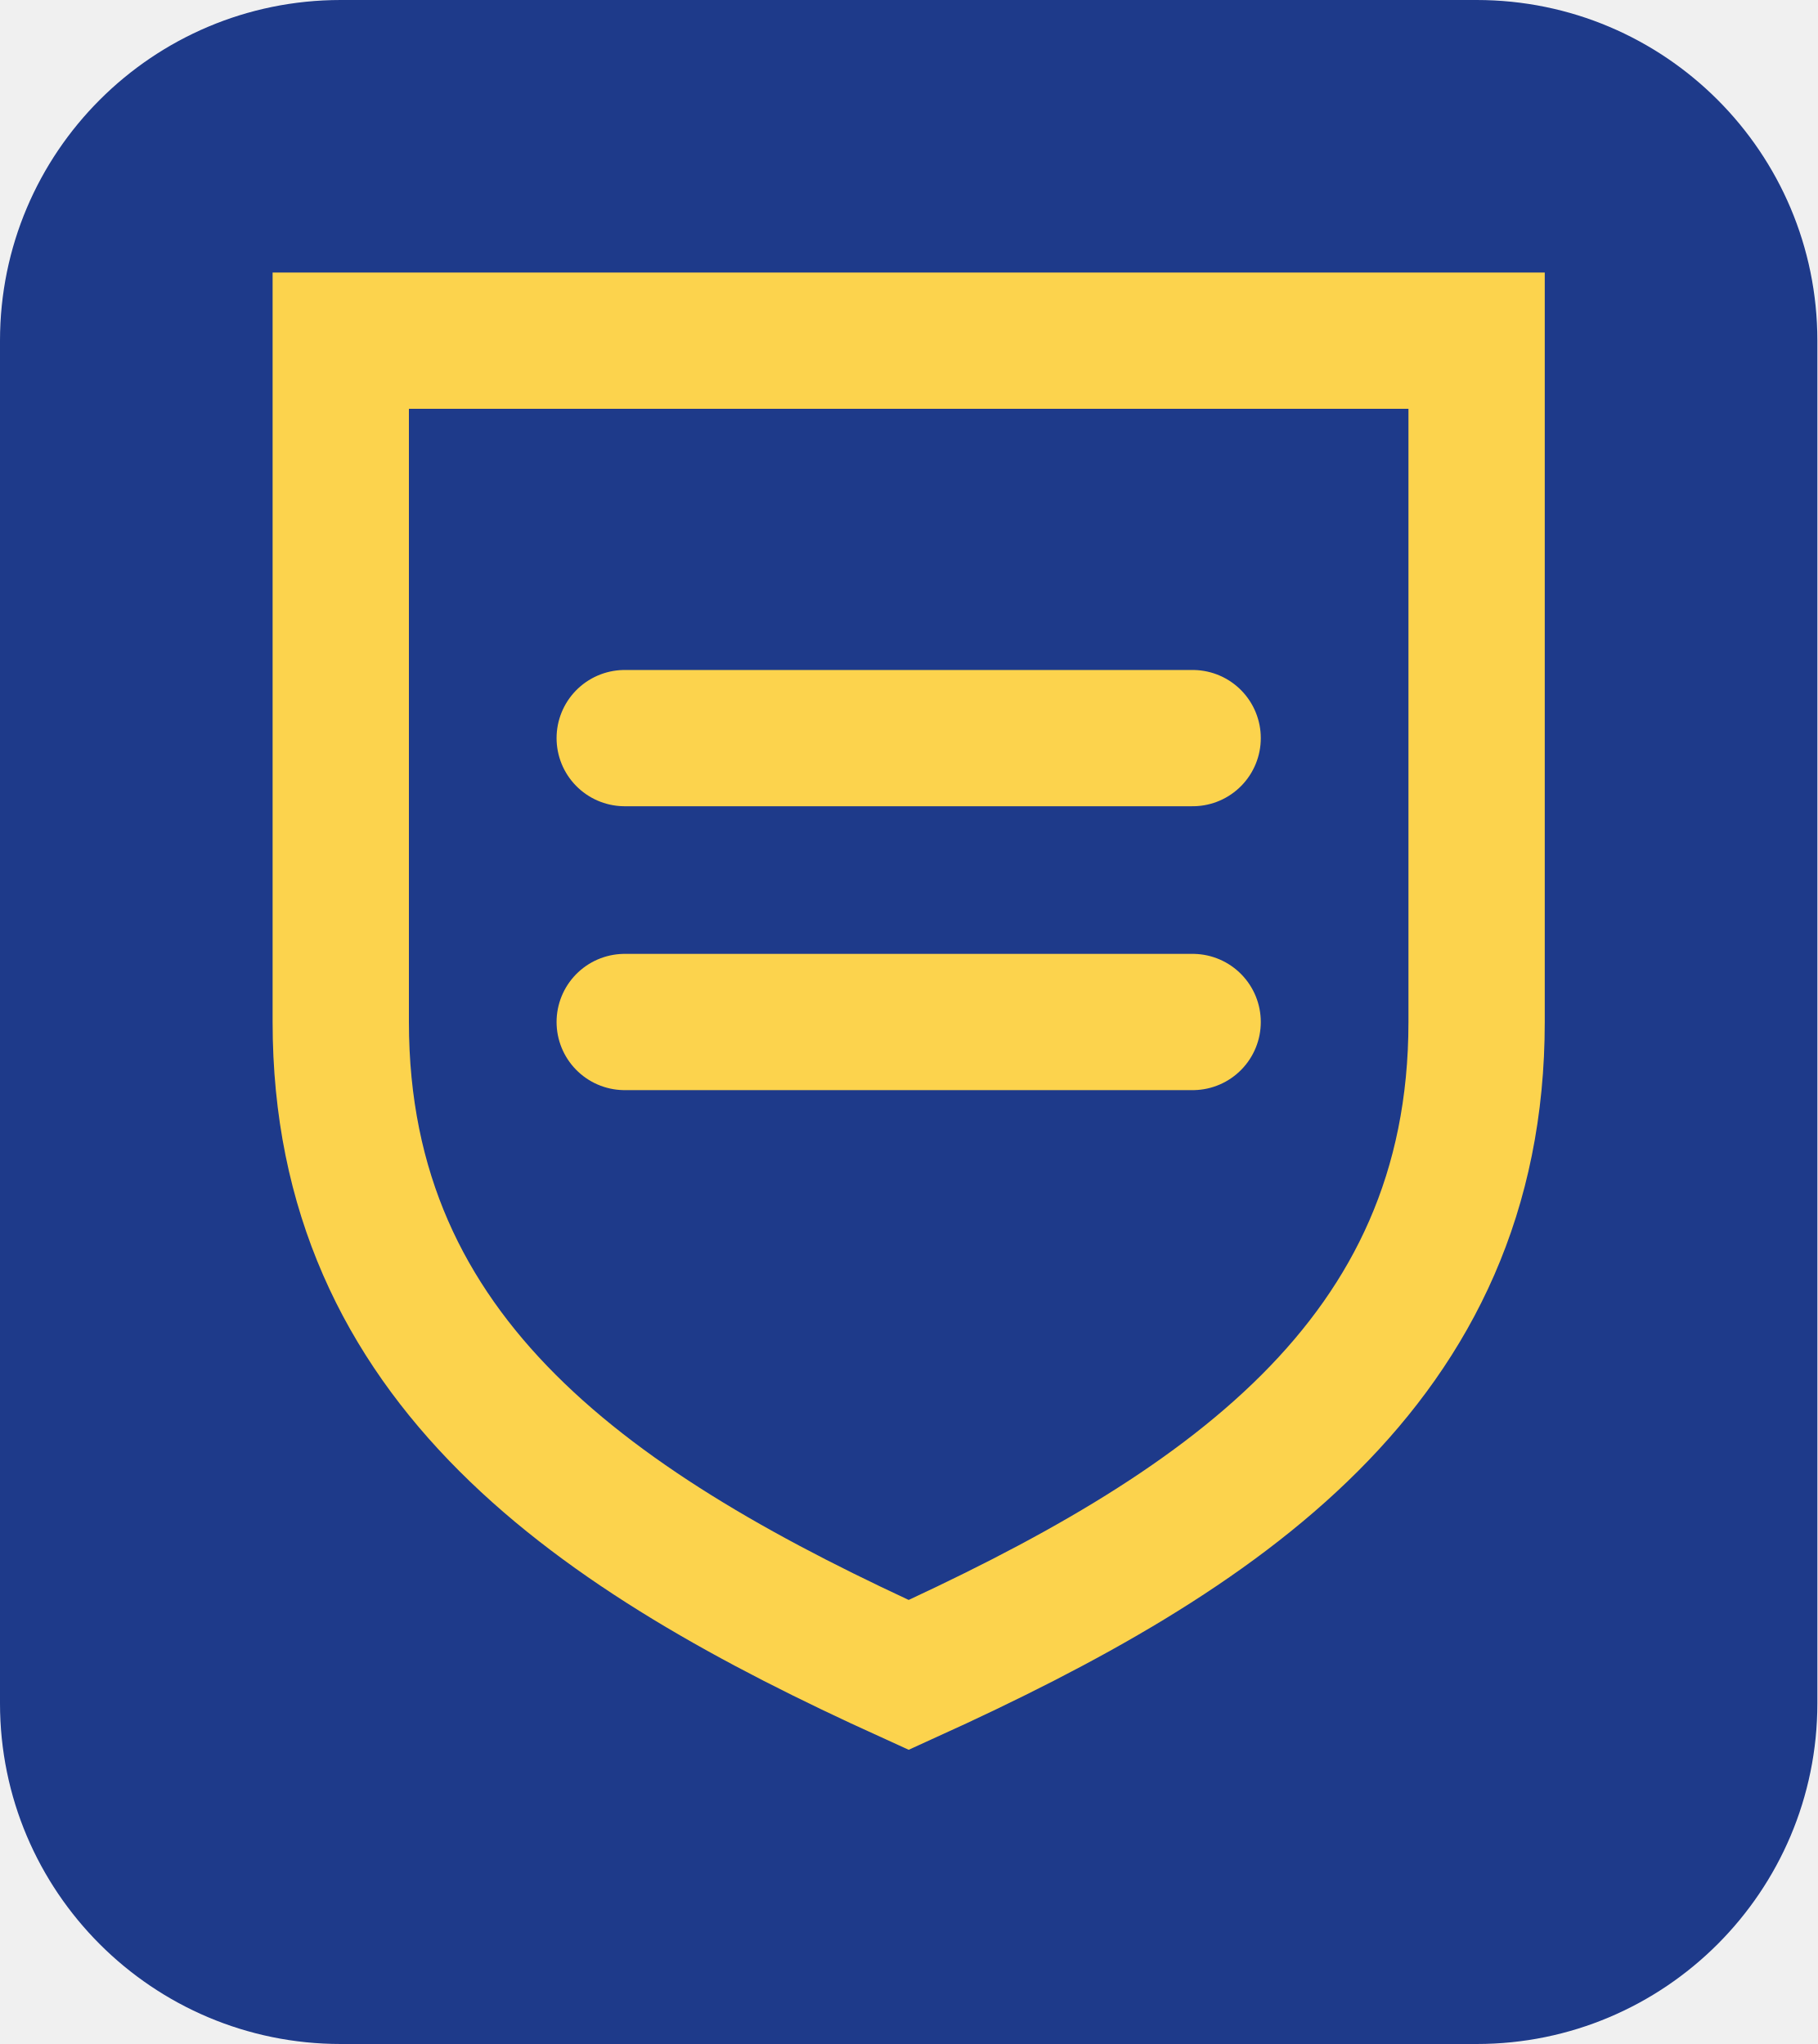
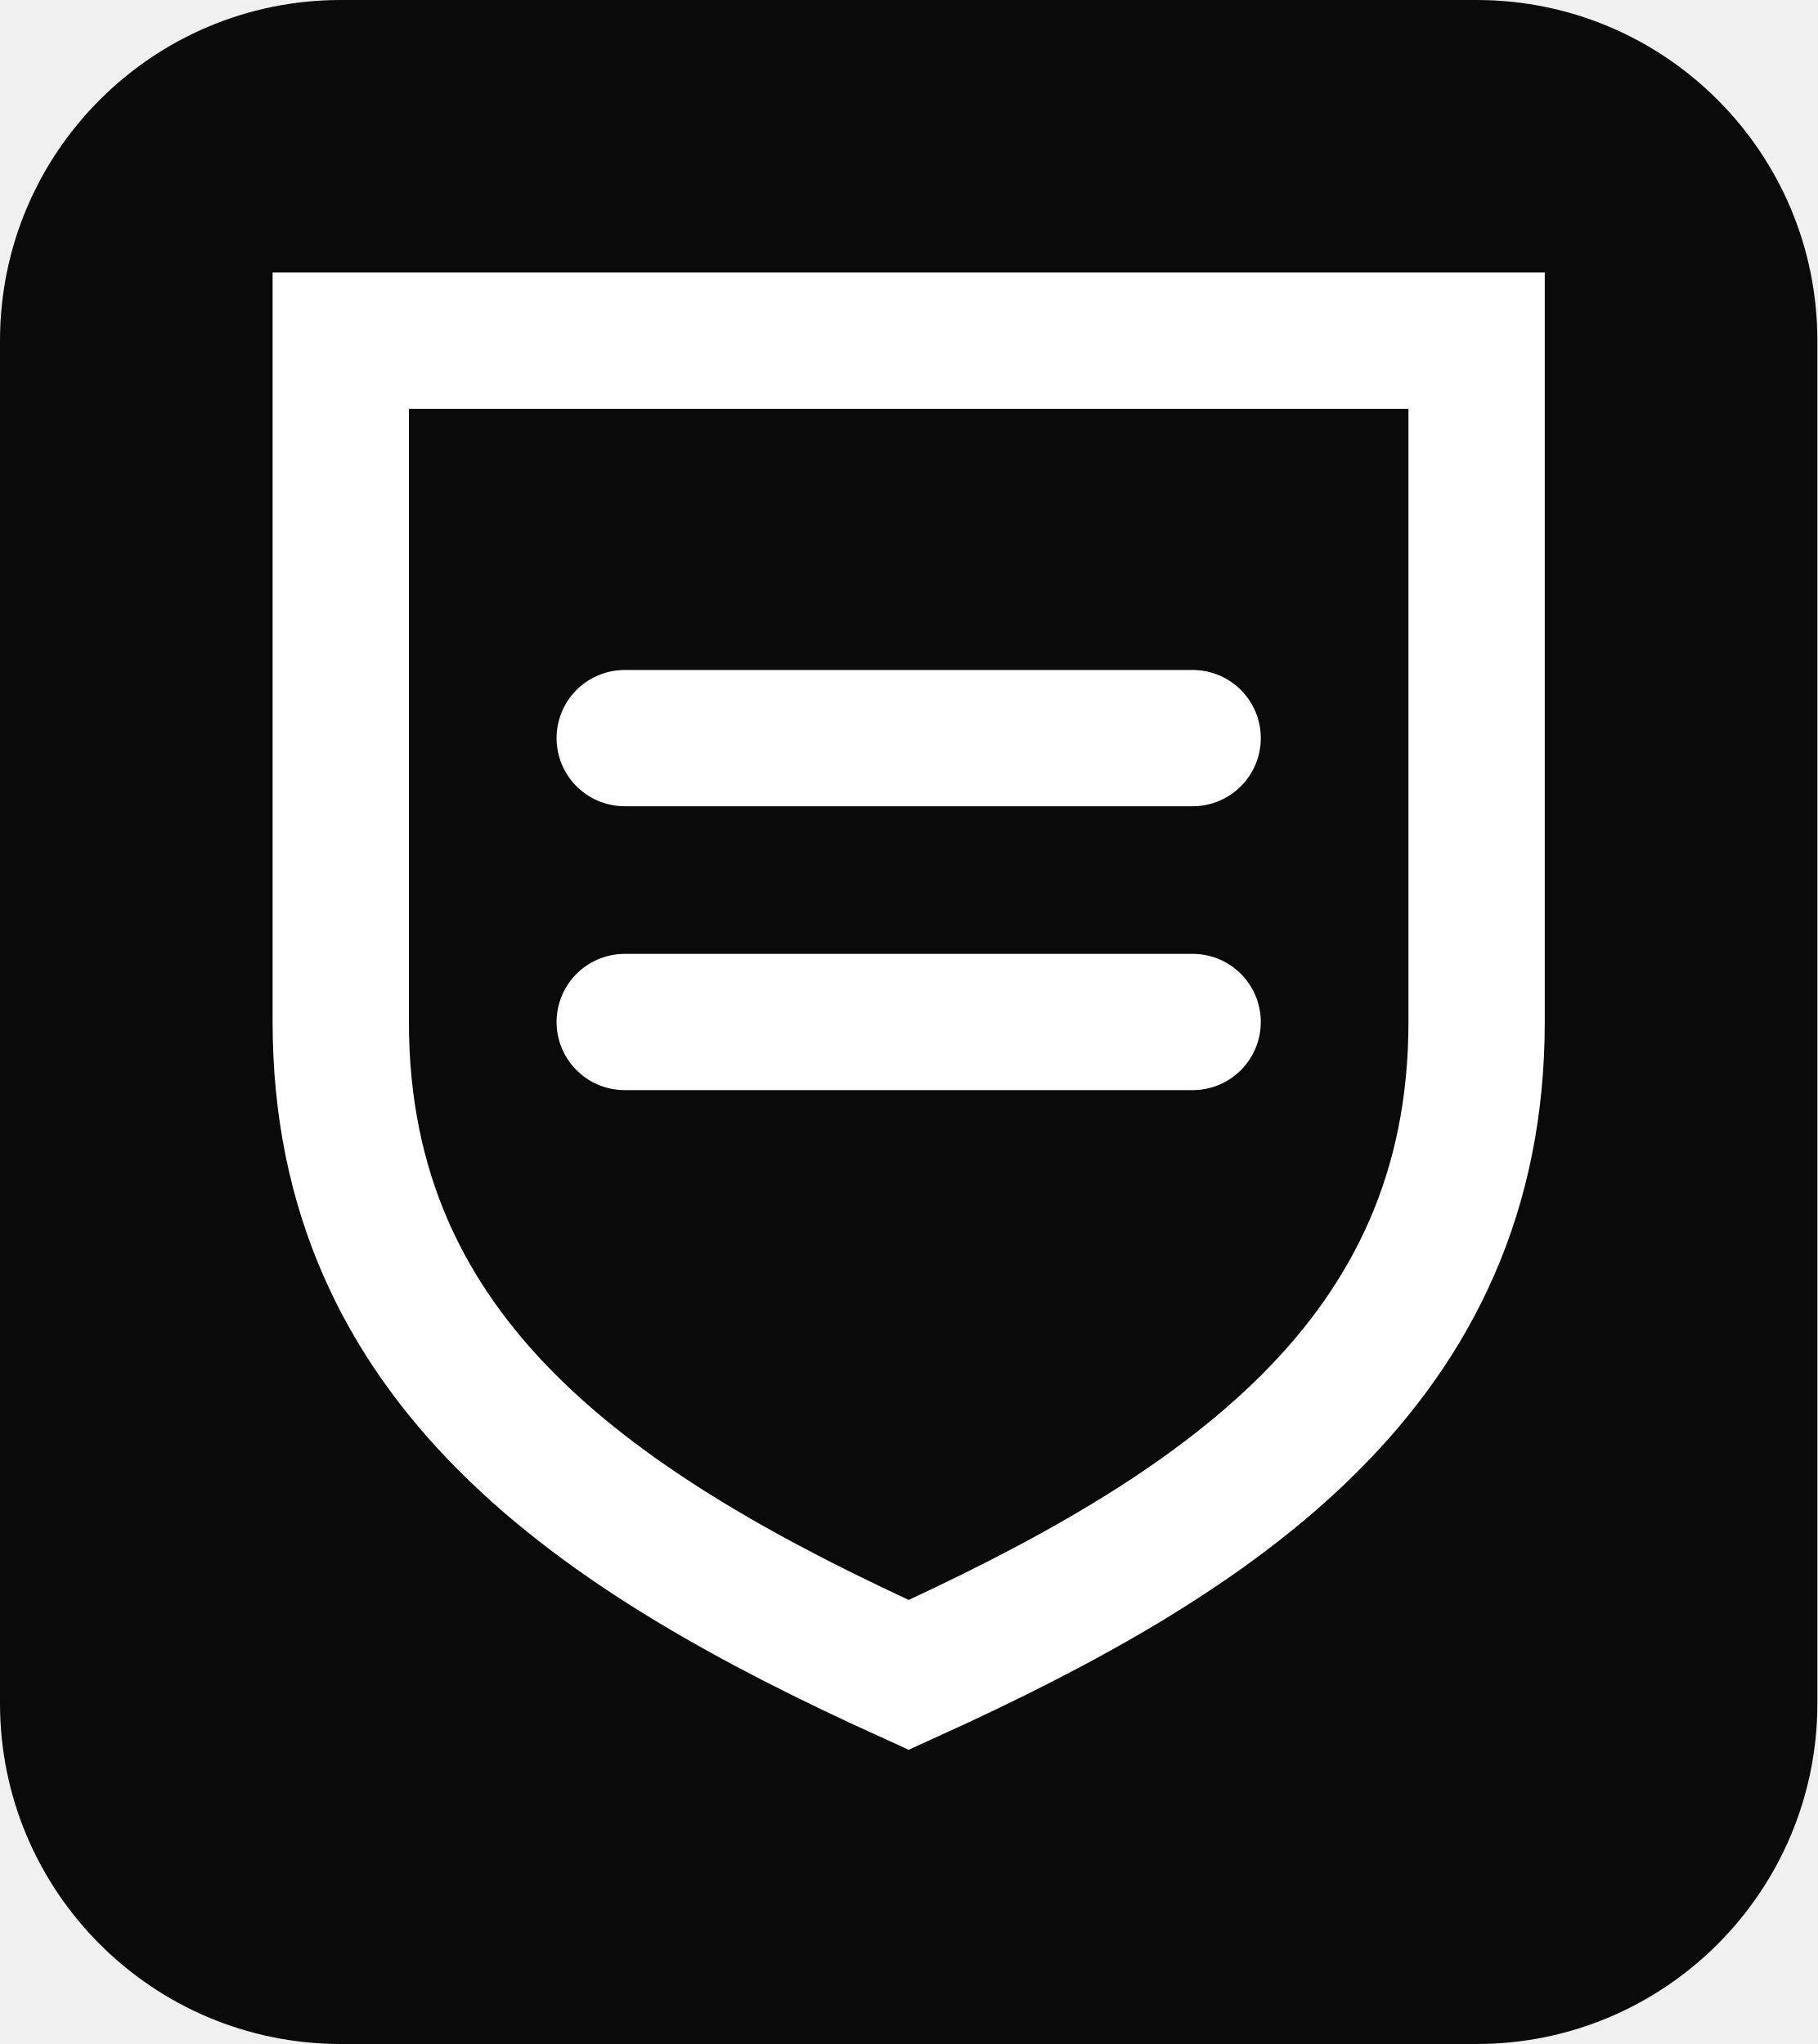
<svg xmlns="http://www.w3.org/2000/svg" viewBox="0 0 32 36">
-   <rect width="32" height="36" rx="6" fill="#1e3a8a" />
-   <path d="M6 6h20v12c0 6-4.5 9-10 11.5C10.5 27 6 24 6 18z" fill="none" stroke="#fcd34d" stroke-width="2.4" />
-   <path d="M11 13h10M11 18h10" stroke="#fcd34d" stroke-width="2.4" stroke-linecap="round" />
+   <rect width="32" height="36" rx="6" fill="#0a0a0a" />
+   <path d="M6 6h20v12c0 6-4.5 9-10 11.5C10.5 27 6 24 6 18z" fill="none" stroke="#ffffff" stroke-width="2.4" />
+   <path d="M11 13h10M11 18h10" stroke="#ffffff" stroke-width="2.4" stroke-linecap="round" />
</svg>
